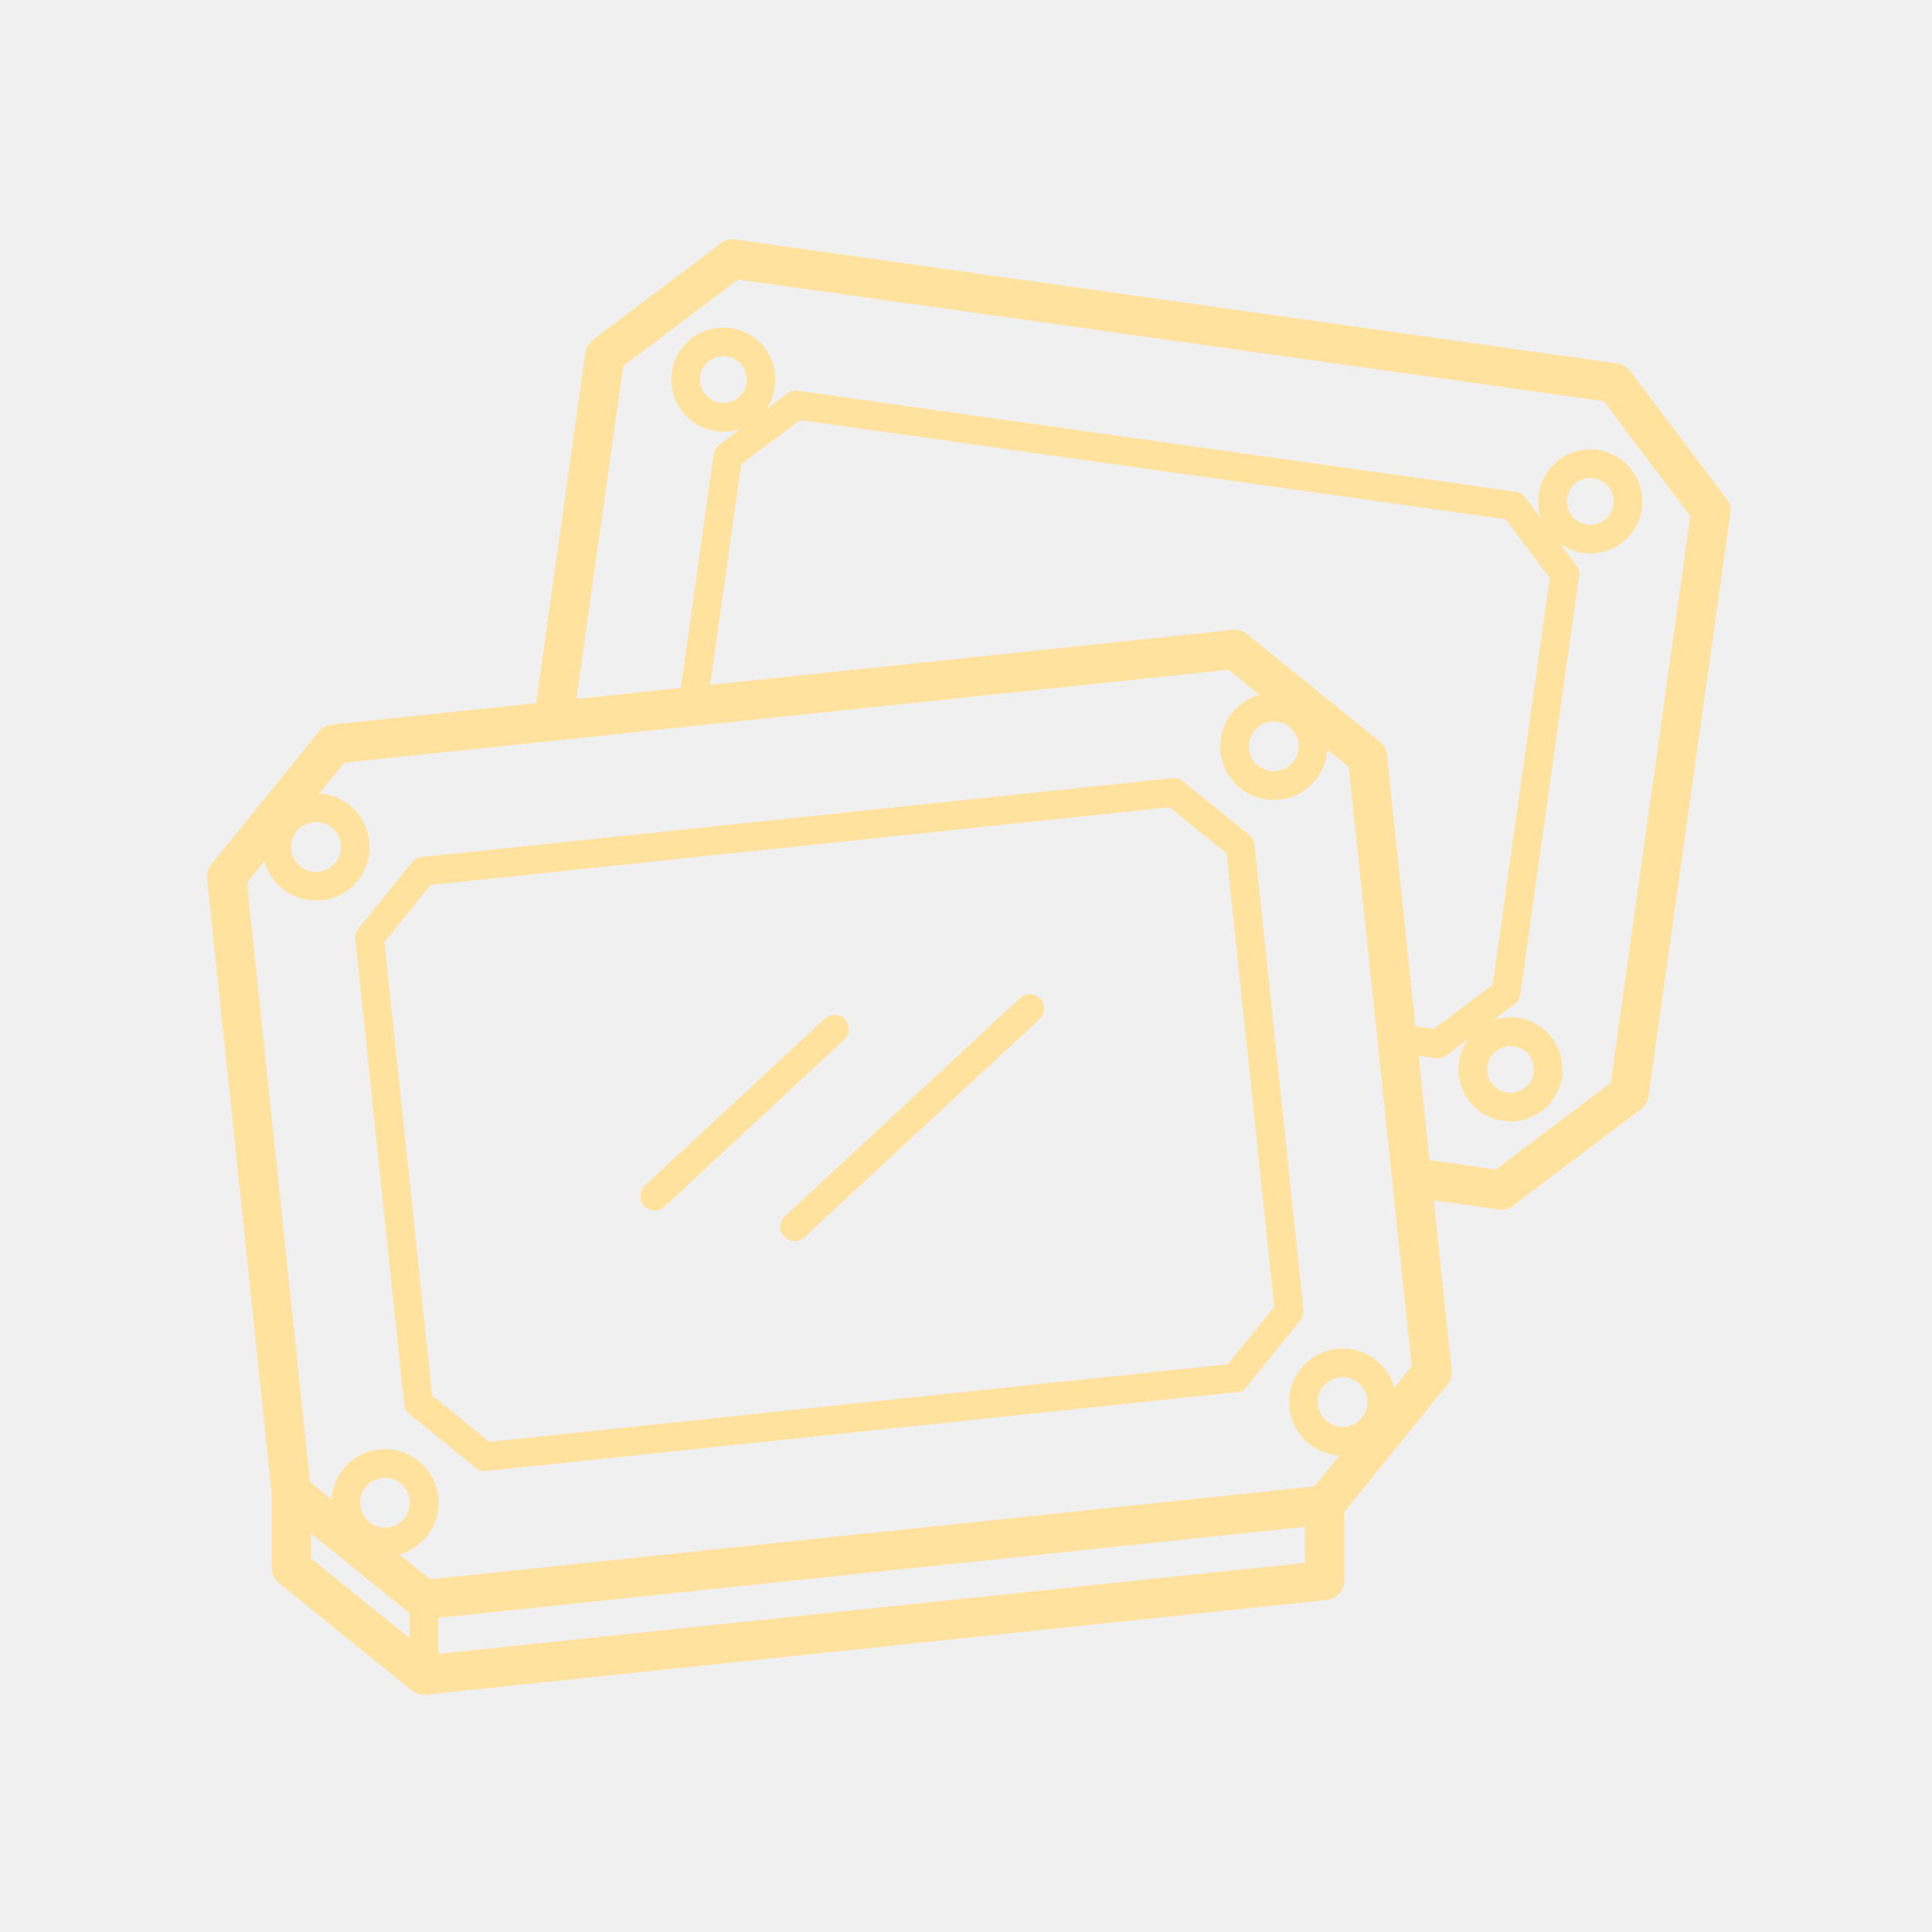
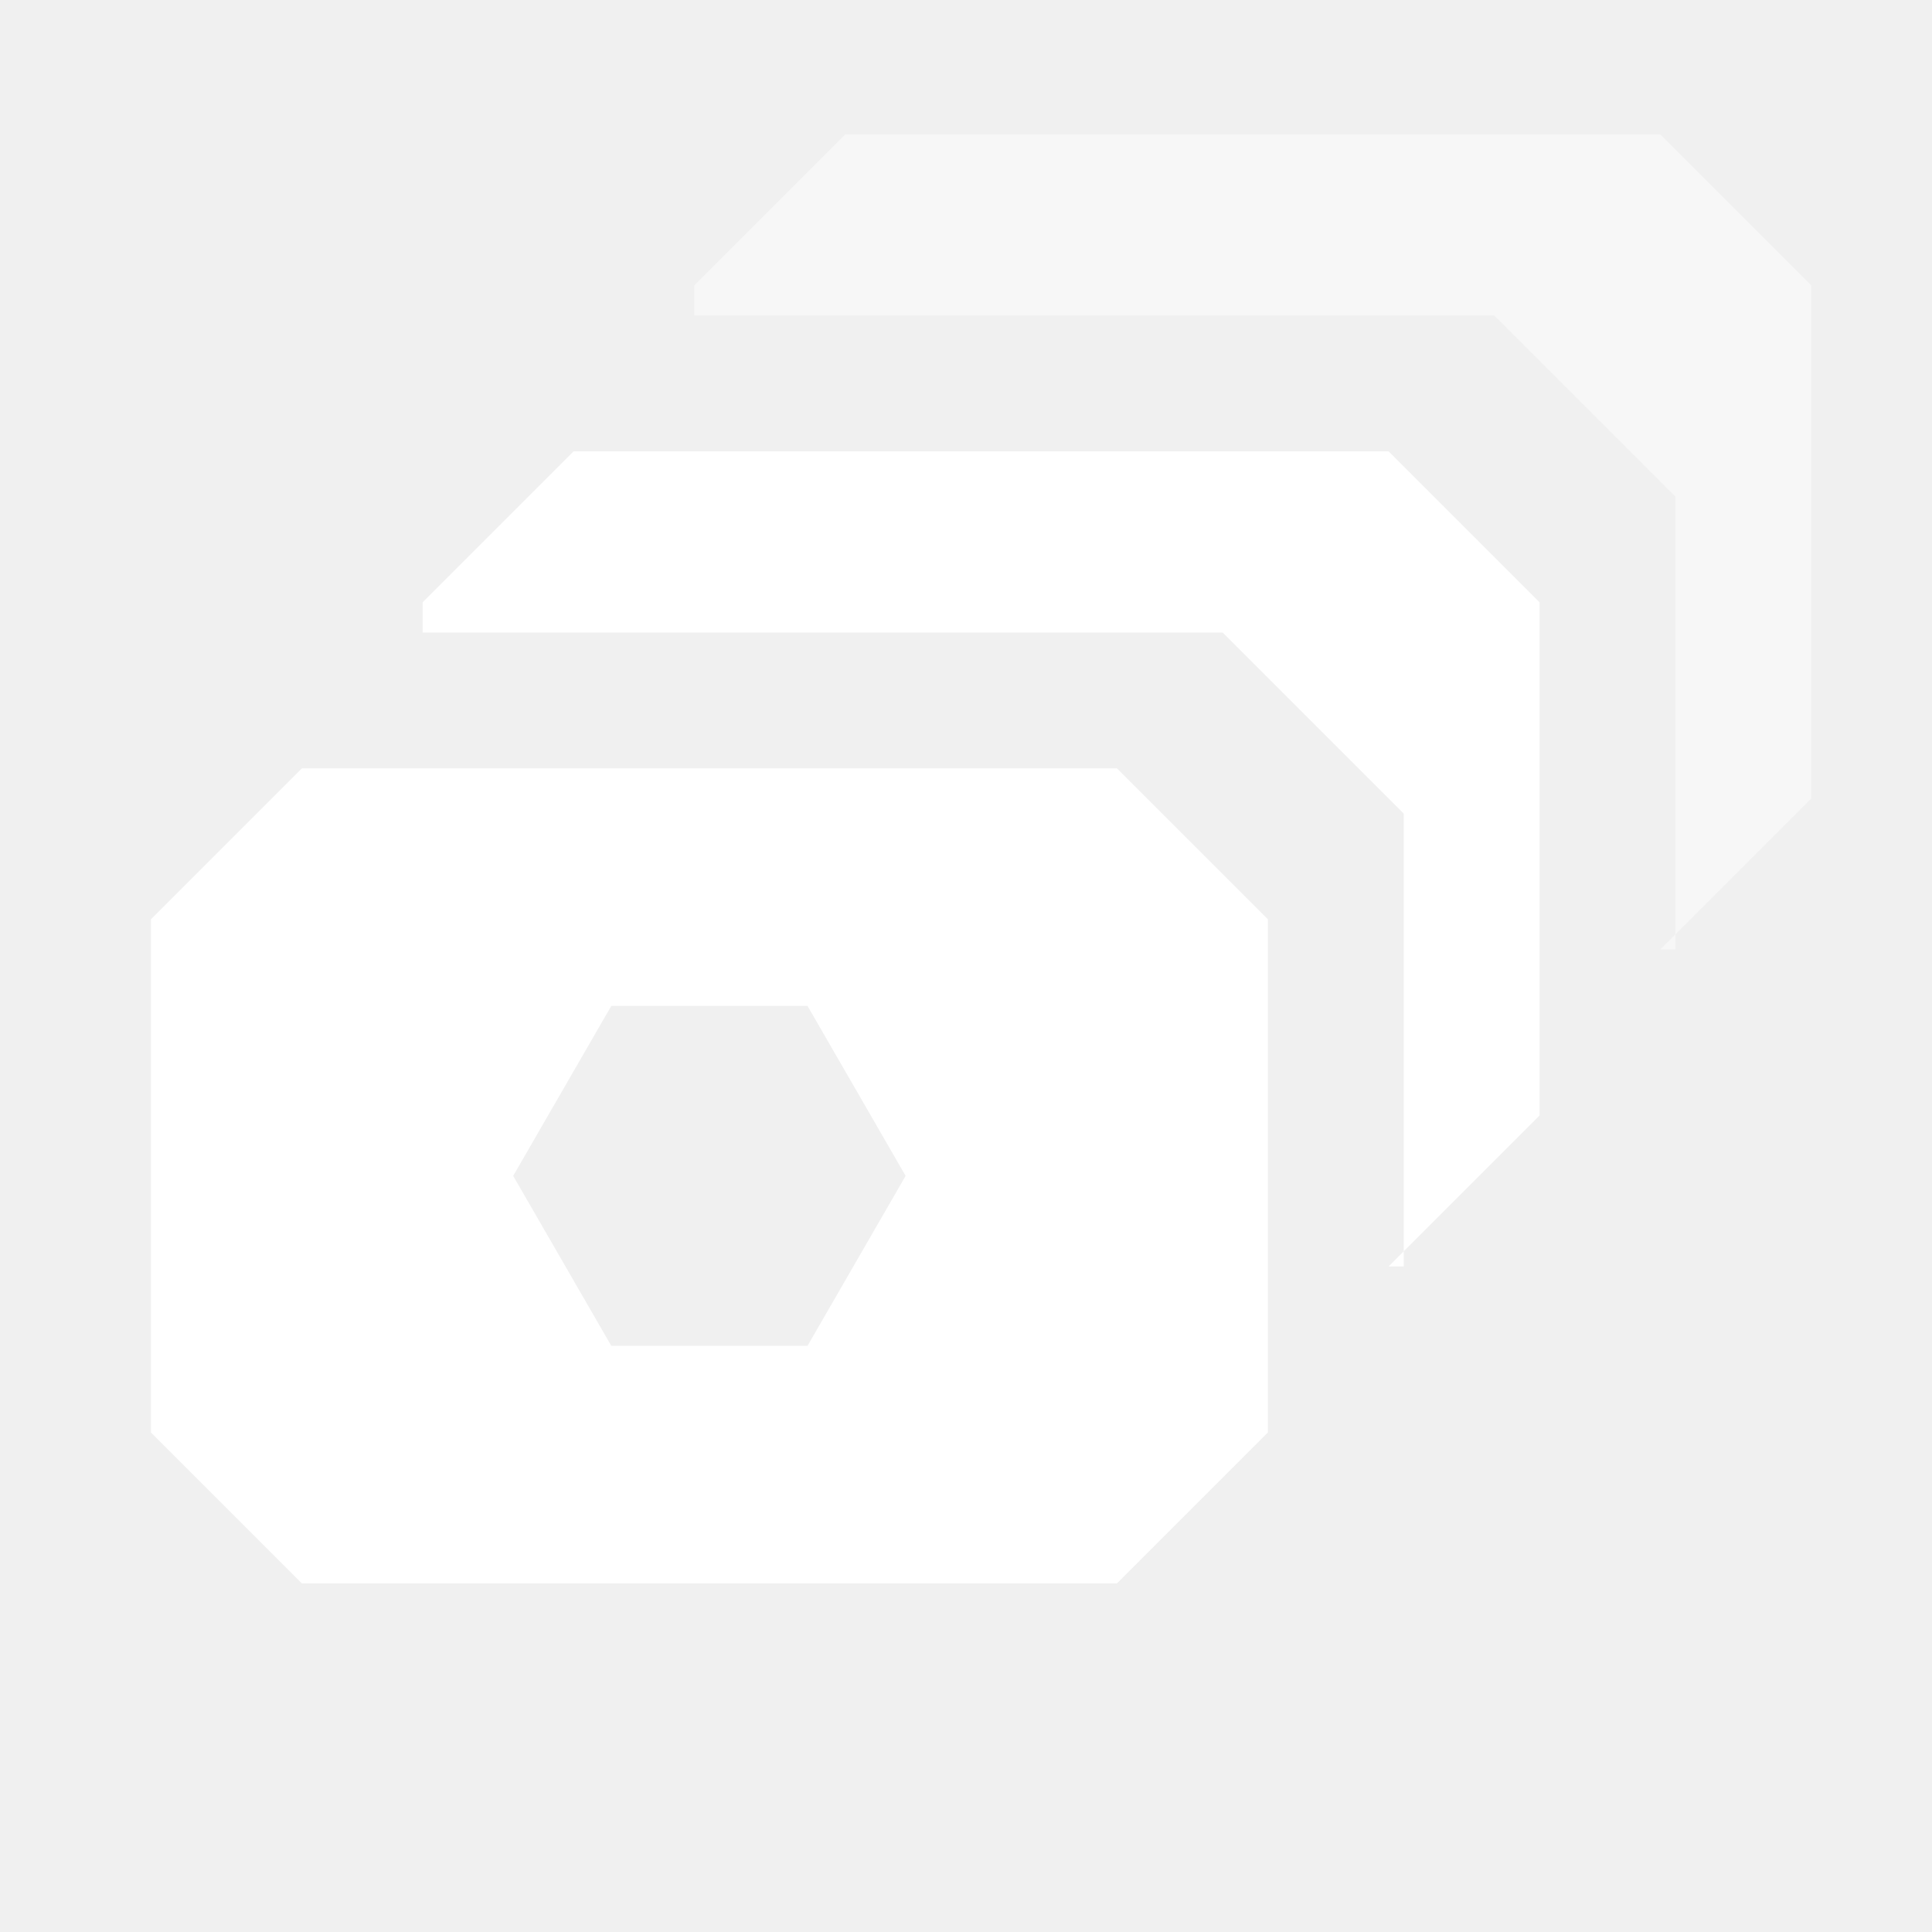
<svg xmlns="http://www.w3.org/2000/svg" width="256" height="256" viewBox="0 0 256 256">
-   <path d="M 44.27 98.59 L 163.61 86.05 L 181.19 100.29 L 189.76 181.84 L 175.52 199.42 L 56.18 211.96 L 38.60 197.73 L 30.03 116.17 Z" stroke="#FFE29E" stroke-width="5.20" stroke-linecap="round" stroke-linejoin="round" fill="none" />
-   <path d="M 175.52 199.42 L 175.52 209.42 L 56.18 221.96 L 38.60 207.73 L 38.60 197.73" stroke="#FFE29E" stroke-width="5.20" stroke-linecap="round" stroke-linejoin="round" fill="none" />
-   <path d="M 56.18 211.96 L 56.18 221.96" stroke="#FFE29E" stroke-width="3.80" stroke-linecap="round" stroke-linejoin="round" fill="none" />
-   <path d="M 56.09 115.45 L 155.54 104.99 L 164.34 112.11 L 170.82 173.77 L 163.70 182.57 L 64.25 193.02 L 55.45 185.90 L 48.97 124.24 Z" stroke="#FFE29E" stroke-width="3.80" stroke-linecap="round" stroke-linejoin="round" fill="none" />
-   <circle cx="41.88" cy="112.23" r="5.20" stroke="#FFE29E" stroke-width="3.80" fill="none" />
-   <circle cx="168.78" cy="98.90" r="5.20" stroke="#FFE29E" stroke-width="3.80" fill="none" />
-   <circle cx="177.91" cy="185.78" r="5.20" stroke="#FFE29E" stroke-width="3.80" fill="none" />
-   <circle cx="51.01" cy="199.12" r="5.20" stroke="#FFE29E" stroke-width="3.80" fill="none" />
-   <path d="M 86.76 158.48 L 110.58 136.36" stroke="#FFE29E" stroke-width="3.80" stroke-linecap="round" stroke-linejoin="round" fill="none" />
-   <path d="M 105.29 162.56 L 136.44 133.65" stroke="#FFE29E" stroke-width="3.80" stroke-linecap="round" stroke-linejoin="round" fill="none" />
-   <path d="M 97.09 34.31 L 98.08 34.45 L 99.07 34.59 L 100.06 34.73 L 101.05 34.87 L 102.04 35.01 L 103.03 35.15 L 104.02 35.29 L 105.01 35.43 L 106.00 35.57 L 106.99 35.71 L 107.98 35.85 L 108.97 35.98 L 109.96 36.12 L 110.95 36.26 L 111.94 36.40 L 112.93 36.54 L 113.92 36.68 L 114.91 36.82 L 115.90 36.96 L 116.89 37.10 L 117.89 37.24 L 118.88 37.38 L 119.87 37.52 L 120.86 37.65 L 121.85 37.79 L 122.84 37.93 L 123.83 38.07 L 124.82 38.21 L 125.81 38.35 L 126.80 38.49 L 127.79 38.63 L 128.78 38.77 L 129.77 38.91 L 130.76 39.05 L 131.75 39.19 L 132.74 39.32 L 133.73 39.46 L 134.72 39.60 L 135.71 39.74 L 136.70 39.88 L 137.69 40.02 L 138.68 40.16 L 139.67 40.30 L 140.66 40.44 L 141.65 40.58 L 142.64 40.72 L 143.63 40.86 L 144.62 40.99 L 145.61 41.13 L 146.60 41.27 L 147.59 41.41 L 148.58 41.55 L 149.57 41.69 L 150.56 41.83 L 151.55 41.97 L 152.54 42.11 L 153.53 42.25 L 154.53 42.39 L 155.52 42.53 L 156.51 42.66 L 157.50 42.80 L 158.49 42.94 L 159.48 43.08 L 160.47 43.22 L 161.46 43.36 L 162.45 43.50 L 163.44 43.64 L 164.43 43.78 L 165.42 43.92 L 166.41 44.06 L 167.40 44.20 L 168.39 44.33 L 169.38 44.47 L 170.37 44.61 L 171.36 44.75 L 172.35 44.89 L 173.34 45.03 L 174.33 45.17 L 175.32 45.31 L 176.31 45.45 L 177.30 45.59 L 178.29 45.73 L 179.28 45.87 L 180.27 46.00 L 181.26 46.14 L 182.25 46.28 L 183.24 46.42 L 184.23 46.56 L 185.22 46.70 L 186.21 46.84 L 187.20 46.98 L 188.19 47.12 L 189.18 47.26 L 190.17 47.40 L 191.16 47.54 L 192.16 47.67 L 193.15 47.81 L 194.14 47.95 L 195.13 48.09 L 196.12 48.23 L 197.11 48.37 L 198.10 48.51 L 199.09 48.65 L 200.08 48.79 L 201.07 48.93 L 202.06 49.07 L 203.05 49.21 L 204.04 49.35 L 205.03 49.48 L 206.02 49.62 L 207.01 49.76 L 208.00 49.90 L 208.99 50.04 L 209.98 50.18 L 210.97 50.32 L 211.96 50.46 L 212.95 50.60 L 213.94 50.74 L 214.52 51.51 L 215.10 52.28 L 215.68 53.05 L 216.26 53.82 L 216.84 54.59 L 217.42 55.36 L 218.00 56.13 L 218.58 56.90 L 219.16 57.67 L 219.74 58.44 L 220.32 59.21 L 220.90 59.98 L 221.48 60.75 L 222.07 61.52 L 222.65 62.29 L 223.23 63.06 L 223.81 63.83 L 224.39 64.60 L 224.97 65.37 L 225.55 66.14 L 226.13 66.91 L 226.71 67.68 L 226.57 68.66 L 226.43 69.63 L 226.30 70.61 L 226.16 71.59 L 226.02 72.57 L 225.88 73.54 L 225.75 74.52 L 225.61 75.50 L 225.47 76.48 L 225.33 77.46 L 225.20 78.43 L 225.06 79.41 L 224.92 80.39 L 224.78 81.37 L 224.65 82.34 L 224.51 83.32 L 224.37 84.30 L 224.23 85.28 L 224.10 86.26 L 223.96 87.23 L 223.82 88.21 L 223.68 89.19 L 223.55 90.17 L 223.41 91.14 L 223.27 92.12 L 223.13 93.10 L 223.00 94.08 L 222.86 95.05 L 222.72 96.03 L 222.59 97.01 L 222.45 97.99 L 222.31 98.97 L 222.17 99.94 L 222.04 100.92 L 221.90 101.90 L 221.76 102.88 L 221.62 103.85 L 221.49 104.83 L 221.35 105.81 L 221.21 106.79 L 221.07 107.77 L 220.94 108.74 L 220.80 109.72 L 220.66 110.70 L 220.52 111.68 L 220.39 112.65 L 220.25 113.63 L 220.11 114.61 L 219.97 115.59 L 219.84 116.57 L 219.70 117.54 L 219.56 118.52 L 219.42 119.50 L 219.29 120.48 L 219.15 121.45 L 219.01 122.43 L 218.88 123.41 L 218.74 124.39 L 218.60 125.36 L 218.46 126.34 L 218.33 127.32 L 218.19 128.30 L 218.05 129.28 L 217.91 130.25 L 217.78 131.23 L 217.64 132.21 L 217.50 133.19 L 217.36 134.16 L 217.23 135.14 L 217.09 136.12 L 216.95 137.10 L 216.81 138.08 L 216.68 139.05 L 216.54 140.03 L 216.40 141.01 L 216.26 141.99 L 216.13 142.96 L 215.99 143.94 L 215.85 144.92 L 215.08 145.50 L 214.31 146.08 L 213.54 146.66 L 212.77 147.24 L 212.00 147.82 L 211.23 148.40 L 210.46 148.98 L 209.69 149.56 L 208.92 150.14 L 208.15 150.72 L 207.38 151.30 L 206.61 151.88 L 205.84 152.46 L 205.07 153.04 L 204.30 153.62 L 203.53 154.20 L 202.76 154.78 L 201.99 155.36 L 201.22 155.94 L 200.45 156.53 L 199.68 157.11 L 198.91 157.69 L 197.93 157.55 L 196.95 157.41 L 195.96 157.27 L 194.98 157.13 L 194.00 157.00 L 193.02 156.86 L 192.04 156.72 L 191.05 156.58 L 190.07 156.44 L 189.09 156.31 L 188.11 156.17 L 187.13 156.03" stroke="#FFE29E" stroke-width="5.20" stroke-linecap="round" stroke-linejoin="round" fill="none" />
-   <path d="M 73.47 94.61 L 73.61 93.62 L 73.75 92.63 L 73.89 91.64 L 74.02 90.65 L 74.16 89.66 L 74.30 88.67 L 74.44 87.68 L 74.58 86.69 L 74.72 85.70 L 74.86 84.71 L 75.00 83.72 L 75.14 82.73 L 75.28 81.74 L 75.42 80.75 L 75.56 79.76 L 75.69 78.77 L 75.83 77.78 L 75.97 76.79 L 76.11 75.80 L 76.25 74.81 L 76.39 73.82 L 76.53 72.83 L 76.67 71.84 L 76.81 70.85 L 76.95 69.86 L 77.09 68.87 L 77.23 67.88 L 77.36 66.89 L 77.50 65.90 L 77.64 64.91 L 77.78 63.92 L 77.92 62.93 L 78.06 61.93 L 78.20 60.94 L 78.34 59.95 L 78.48 58.96 L 78.62 57.97 L 78.76 56.98 L 78.90 55.99 L 79.03 55.00 L 79.17 54.01 L 79.31 53.02 L 79.45 52.03 L 79.59 51.04 L 79.73 50.05 L 79.87 49.06 L 80.01 48.07 L 80.15 47.08 L 80.92 46.50 L 81.69 45.92 L 82.46 45.34 L 83.23 44.76 L 84.00 44.18 L 84.77 43.60 L 85.54 43.02 L 86.31 42.44 L 87.08 41.86 L 87.85 41.28 L 88.62 40.70 L 89.39 40.12 L 90.16 39.54 L 90.93 38.96 L 91.70 38.38 L 92.47 37.80 L 93.24 37.22 L 94.01 36.64 L 94.78 36.06 L 95.55 35.47 L 96.32 34.89 L 97.09 34.31" stroke="#FFE29E" stroke-width="5.20" stroke-linecap="round" stroke-linejoin="round" fill="none" />
-   <path d="M 105.48 53.67 L 106.46 53.81 L 107.44 53.95 L 108.42 54.08 L 109.40 54.22 L 110.38 54.36 L 111.36 54.50 L 112.34 54.63 L 113.32 54.77 L 114.30 54.91 L 115.28 55.05 L 116.26 55.19 L 117.24 55.32 L 118.22 55.46 L 119.20 55.60 L 120.18 55.74 L 121.16 55.87 L 122.14 56.01 L 123.12 56.15 L 124.10 56.29 L 125.08 56.42 L 126.06 56.56 L 127.04 56.70 L 128.02 56.84 L 129.00 56.98 L 129.98 57.11 L 130.96 57.25 L 131.94 57.39 L 132.92 57.53 L 133.90 57.66 L 134.88 57.80 L 135.86 57.94 L 136.84 58.08 L 137.82 58.22 L 138.80 58.35 L 139.78 58.49 L 140.76 58.63 L 141.74 58.77 L 142.72 58.90 L 143.70 59.04 L 144.68 59.18 L 145.66 59.32 L 146.64 59.46 L 147.62 59.59 L 148.60 59.73 L 149.58 59.87 L 150.56 60.01 L 151.54 60.14 L 152.52 60.28 L 153.50 60.42 L 154.48 60.56 L 155.46 60.69 L 156.44 60.83 L 157.42 60.97 L 158.40 61.11 L 159.38 61.25 L 160.36 61.38 L 161.34 61.52 L 162.32 61.66 L 163.30 61.80 L 164.28 61.93 L 165.26 62.07 L 166.24 62.21 L 167.22 62.35 L 168.20 62.49 L 169.18 62.62 L 170.16 62.76 L 171.14 62.90 L 172.12 63.04 L 173.10 63.17 L 174.08 63.31 L 175.06 63.45 L 176.04 63.59 L 177.02 63.72 L 178.00 63.86 L 178.98 64.00 L 179.96 64.14 L 180.94 64.28 L 181.92 64.41 L 182.90 64.55 L 183.88 64.69 L 184.86 64.83 L 185.84 64.96 L 186.82 65.10 L 187.80 65.24 L 188.78 65.38 L 189.76 65.52 L 190.74 65.65 L 191.72 65.79 L 192.70 65.93 L 193.68 66.07 L 194.66 66.20 L 195.64 66.34 L 196.62 66.48 L 197.60 66.62 L 198.58 66.76 L 199.56 66.89 L 200.54 67.03 L 201.11 67.78 L 201.68 68.54 L 202.25 69.29 L 202.81 70.04 L 203.38 70.80 L 203.95 71.55 L 204.51 72.30 L 205.08 73.05 L 205.65 73.81 L 206.22 74.56 L 206.78 75.31 L 207.35 76.07 L 207.22 77.04 L 207.08 78.01 L 206.94 78.98 L 206.80 79.96 L 206.67 80.93 L 206.53 81.90 L 206.39 82.88 L 206.26 83.85 L 206.12 84.82 L 205.98 85.80 L 205.85 86.77 L 205.71 87.74 L 205.57 88.71 L 205.44 89.69 L 205.30 90.66 L 205.16 91.63 L 205.03 92.61 L 204.89 93.58 L 204.75 94.55 L 204.62 95.52 L 204.48 96.50 L 204.34 97.47 L 204.21 98.44 L 204.07 99.42 L 203.93 100.39 L 203.80 101.36 L 203.66 102.33 L 203.52 103.31 L 203.39 104.28 L 203.25 105.25 L 203.11 106.23 L 202.98 107.20 L 202.84 108.17 L 202.70 109.14 L 202.57 110.12 L 202.43 111.09 L 202.29 112.06 L 202.16 113.04 L 202.02 114.01 L 201.88 114.98 L 201.75 115.95 L 201.61 116.93 L 201.47 117.90 L 201.34 118.87 L 201.20 119.85 L 201.06 120.82 L 200.93 121.79 L 200.79 122.77 L 200.65 123.74 L 200.52 124.71 L 200.38 125.68 L 200.24 126.66 L 200.11 127.63 L 199.97 128.60 L 199.83 129.58 L 199.69 130.55 L 199.56 131.52 L 198.81 132.09 L 198.05 132.66 L 197.30 133.22 L 196.55 133.79 L 195.79 134.36 L 195.04 134.93 L 194.29 135.49 L 193.53 136.06 L 192.78 136.63 L 192.03 137.20 L 191.28 137.76 L 190.52 138.33 L 189.54 138.19 L 188.56 138.05 L 187.58 137.92 L 186.60 137.78 L 185.62 137.64" stroke="#FFE29E" stroke-width="3.80" stroke-linecap="round" stroke-linejoin="round" fill="none" />
-   <path d="M 91.79 93.56 L 91.93 92.58 L 92.07 91.61 L 92.20 90.64 L 92.34 89.67 L 92.48 88.69 L 92.61 87.72 L 92.75 86.75 L 92.89 85.77 L 93.02 84.80 L 93.16 83.83 L 93.30 82.86 L 93.43 81.88 L 93.57 80.91 L 93.71 79.94 L 93.84 78.96 L 93.98 77.99 L 94.12 77.02 L 94.25 76.05 L 94.39 75.07 L 94.53 74.10 L 94.66 73.13 L 94.80 72.15 L 94.94 71.18 L 95.07 70.21 L 95.21 69.23 L 95.35 68.26 L 95.48 67.29 L 95.62 66.32 L 95.76 65.34 L 95.89 64.37 L 96.03 63.40 L 96.17 62.42 L 96.31 61.45 L 96.44 60.48 L 97.19 59.91 L 97.95 59.34 L 98.70 58.78 L 99.45 58.21 L 100.21 57.64 L 100.96 57.07 L 101.71 56.51 L 102.47 55.94 L 103.22 55.37 L 103.97 54.80 L 104.72 54.24 L 105.48 53.67" stroke="#FFE29E" stroke-width="3.80" stroke-linecap="round" stroke-linejoin="round" fill="none" />
-   <circle cx="95.85" cy="50.30" r="5.00" stroke="#FFE29E" stroke-width="3.80" fill="none" />
-   <circle cx="210.72" cy="66.44" r="5.00" stroke="#FFE29E" stroke-width="3.80" fill="none" />
-   <circle cx="200.15" cy="141.70" r="5.00" stroke="#FFE29E" stroke-width="3.80" fill="none" />
+   <g fill="#FFFFFF" fill-opacity="0.45" fill-rule="evenodd">
+     <path d="M 112.00 17.81 L 220.00 17.81 L 240.00 37.81 L 240.00 105.81 L 220.00 125.81 L 222.00 125.81 L 222.00 65.81 L 198.00 41.81 L 92.00 41.81 L 92.00 37.81 Z" stroke="none" stroke-width="4.00" />
+   </g>
+   <g fill="#FFFFFF" fill-rule="evenodd">
+     <path d="M 40.00 101.81 L 148.00 101.81 L 168.00 121.81 L 168.00 189.81 L 148.00 209.81 L 40.00 209.81 L 20.00 189.81 L 20.00 121.81 Z M 76.00 59.81 L 184.00 59.81 L 204.00 79.81 L 204.00 147.81 L 184.00 167.81 L 186.00 167.81 L 186.00 107.81 L 162.00 83.81 L 56.00 83.81 L 56.00 79.81 Z M 120.00 155.81 L 107.00 178.33 L 81.00 178.33 L 68.00 155.81 L 81.00 133.29 L 107.00 133.29 Z" stroke="none" stroke-width="11.50" />
+   </g>
</svg>
